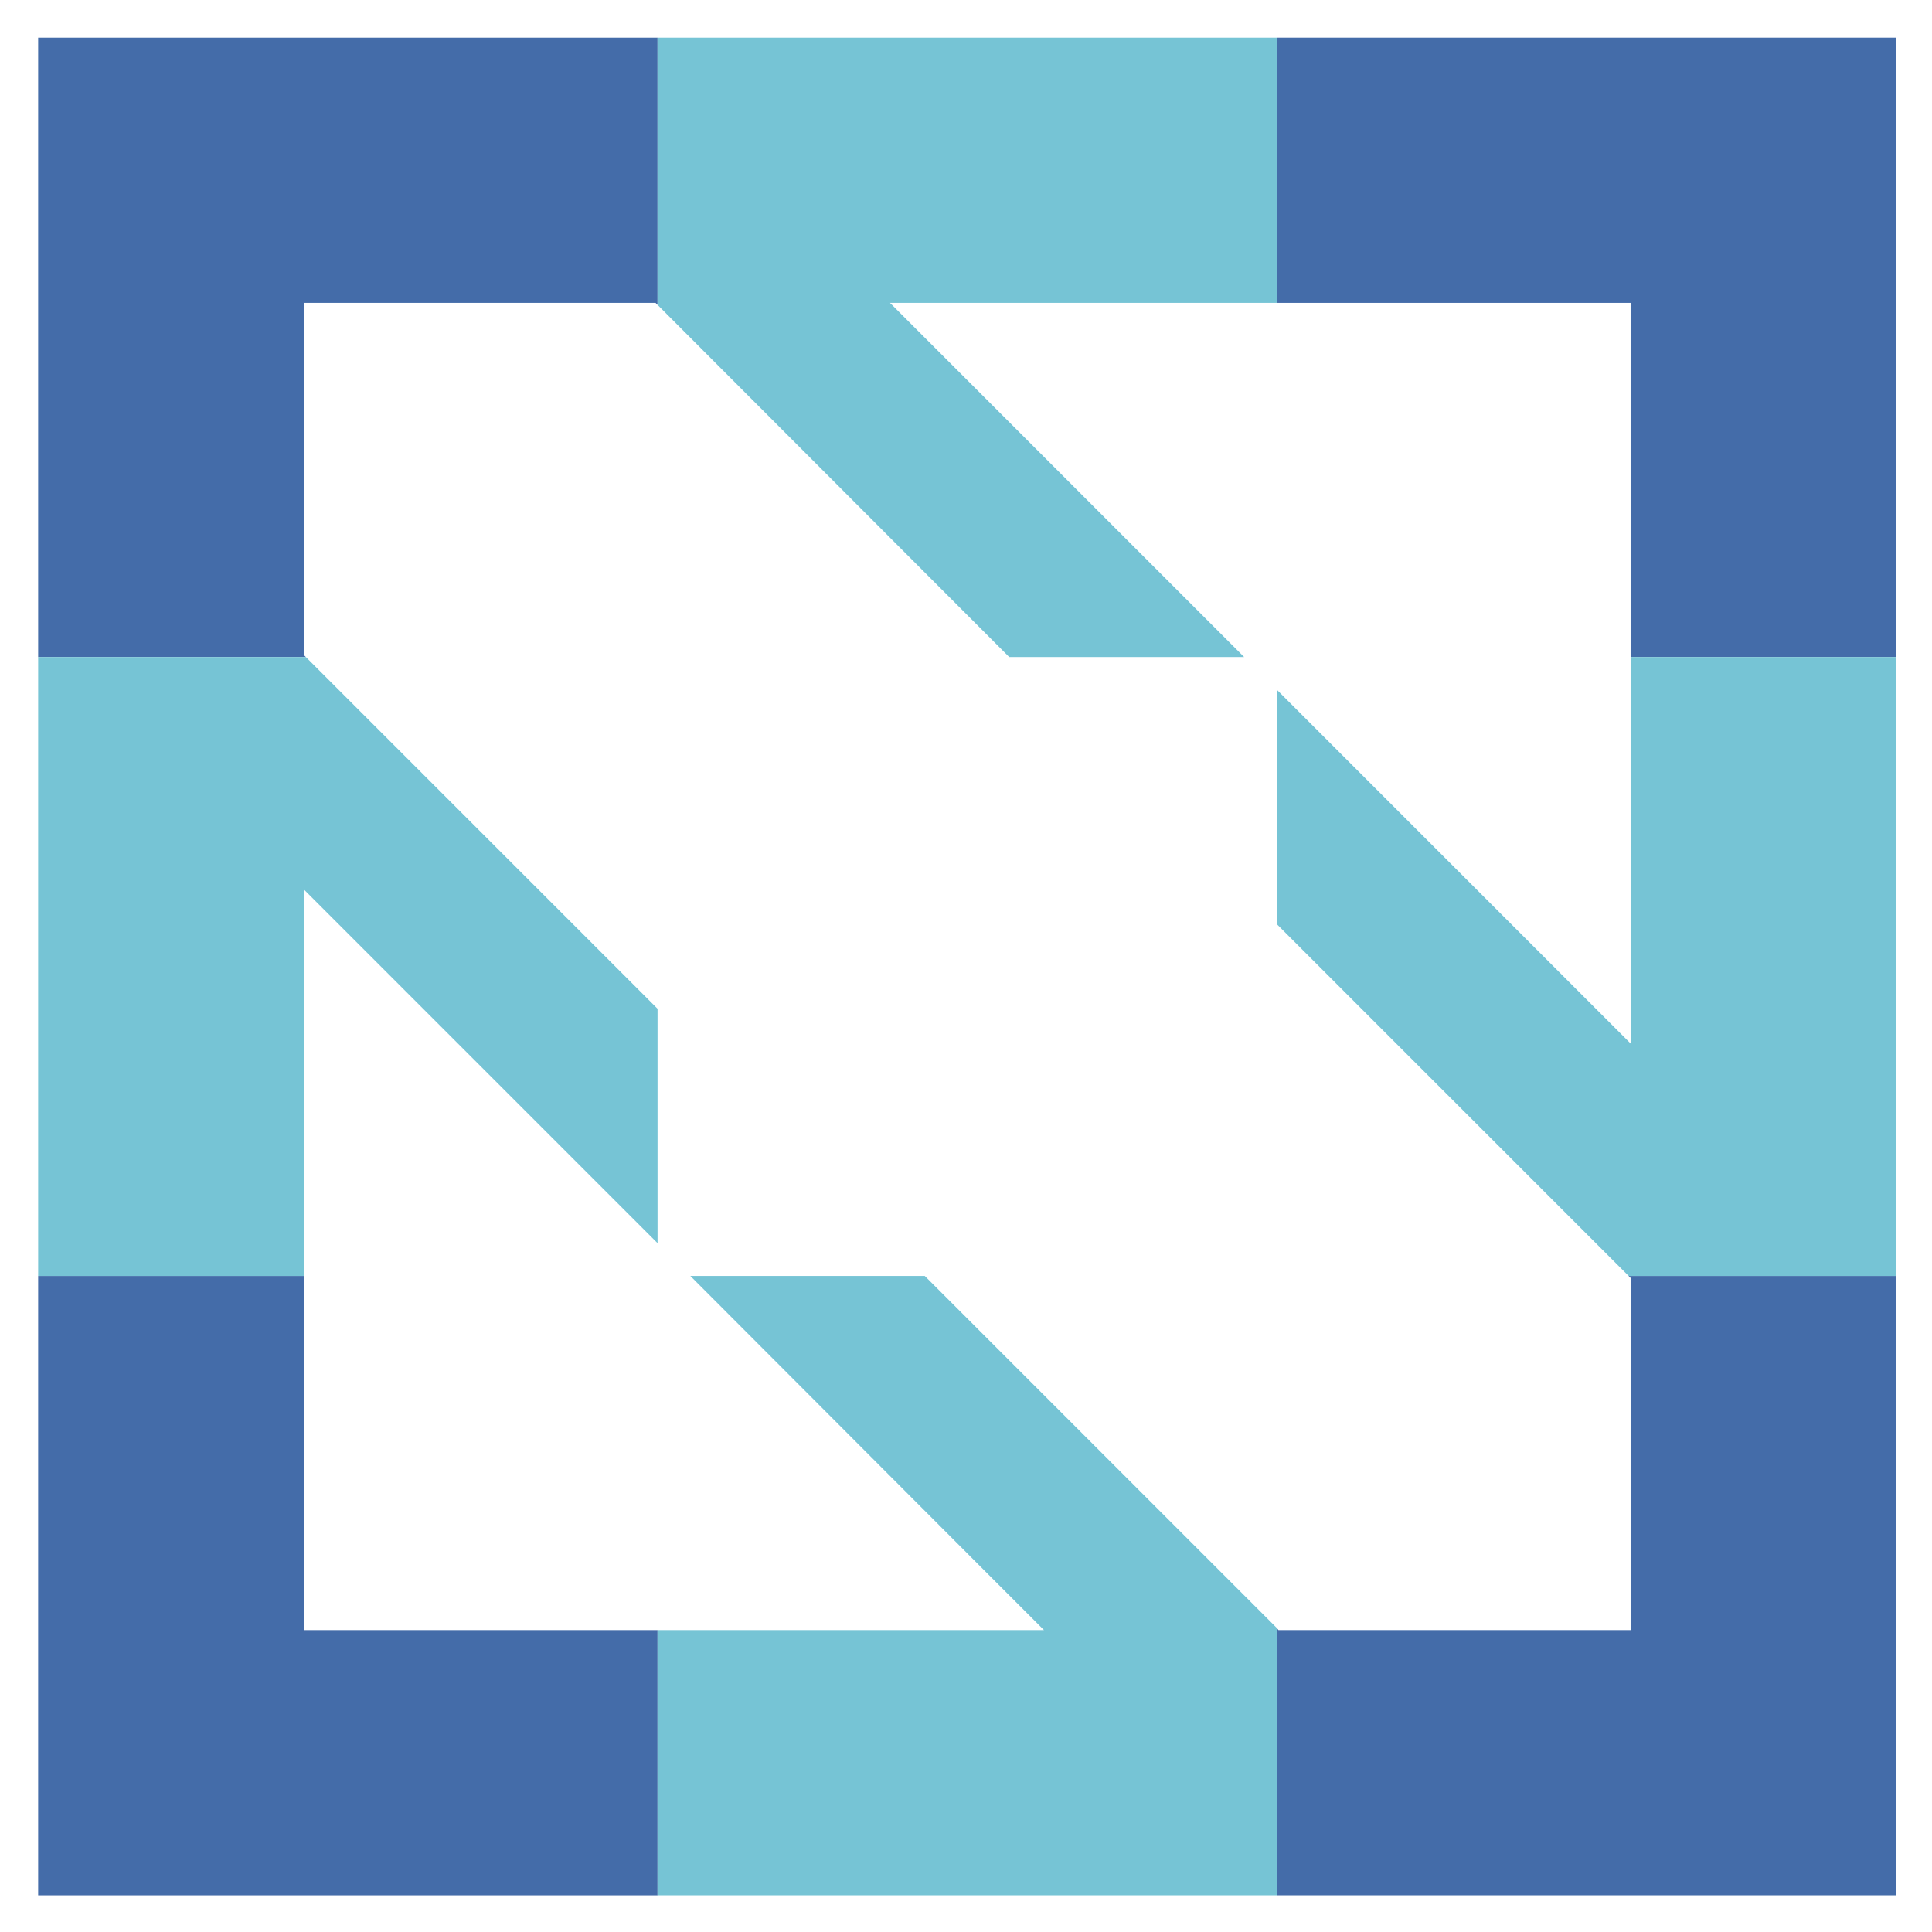
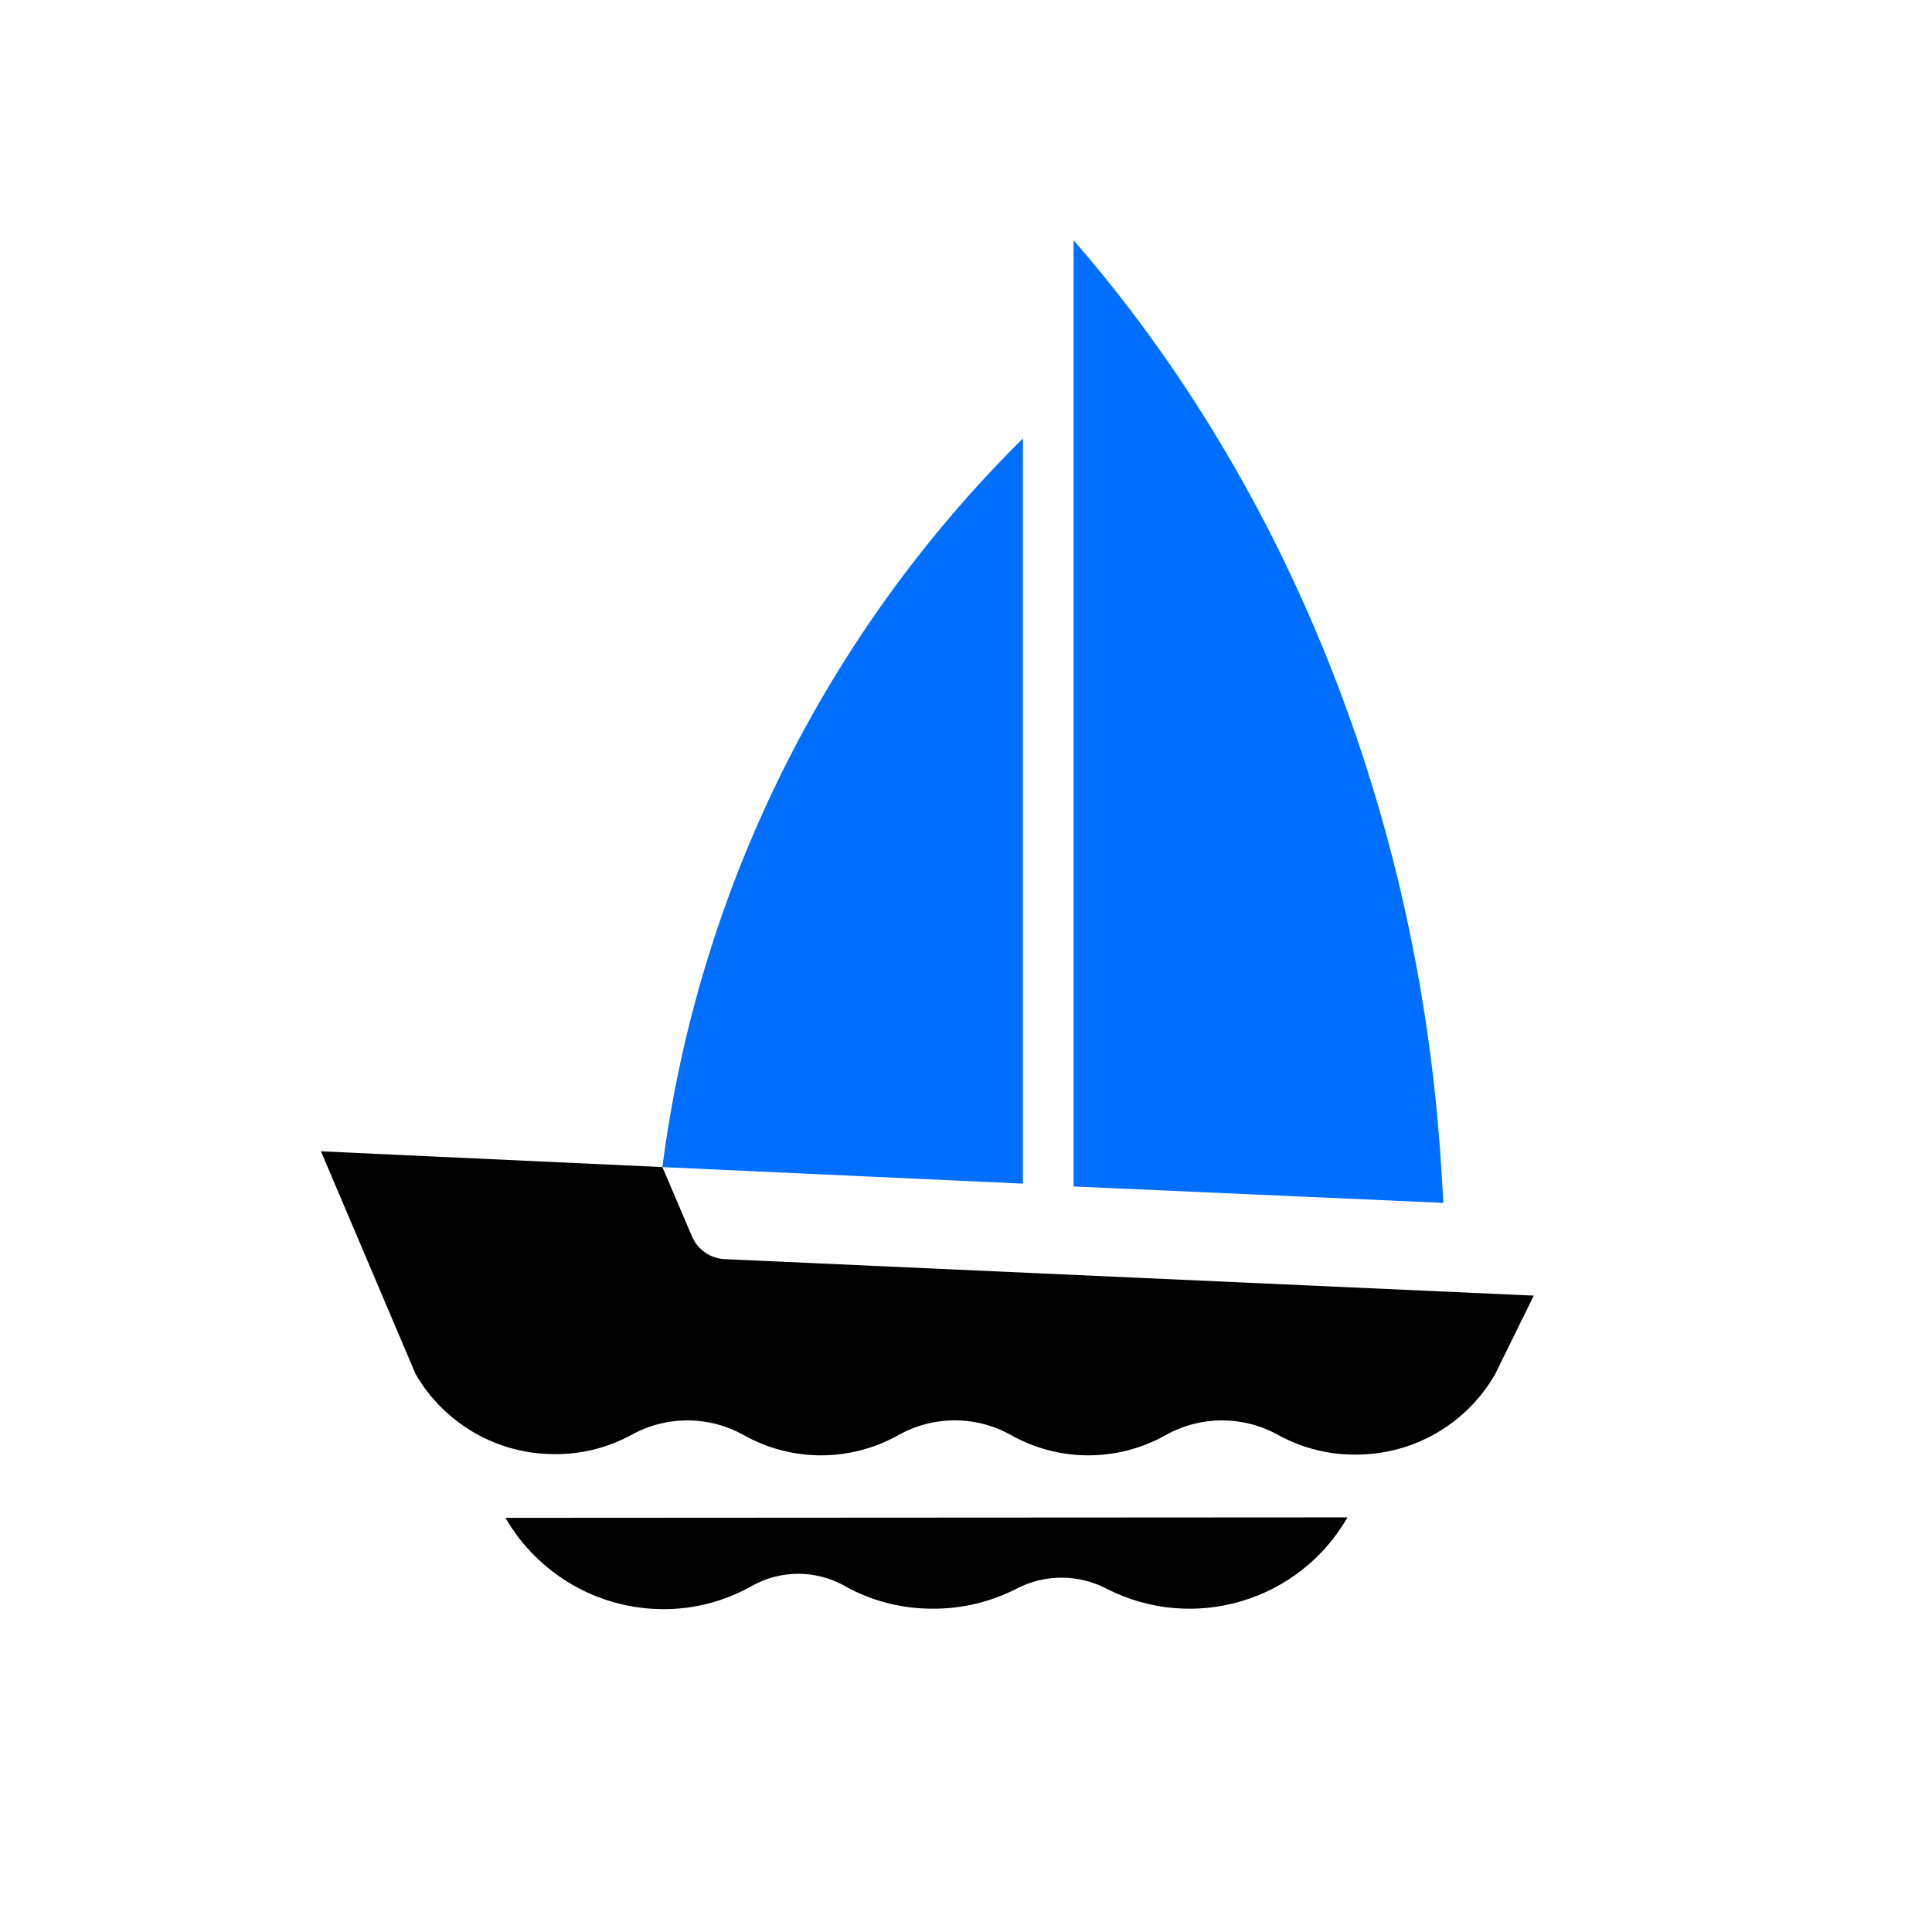
- <svg xmlns="http://www.w3.org/2000/svg" role="img" viewBox="5.52 5.02 388.96 388.96">
-   <style>svg {enable-background:new 0 0 400 400}</style>
-   <style>.st0{fill:#446ca9}.st1{fill:#76c4d5}</style>
-   <g id="XMLID_15_">
-     <g id="XMLID_78_">
-       <path id="XMLID_82_" d="M66.7 261.9H13.2v124.7h124.7v-53.4H66.7z" class="st0" />
-       <path id="XMLID_81_" d="M333.8 262.3v70.9h-70.9l-.3-.4v53.8h124.6V261.9h-53.8z" class="st0" />
-       <path id="XMLID_80_" d="M13.2 137.3h53.9l-.4-.4V66h70.8l.4.4V12.6H13.2z" class="st0" />
-       <path id="XMLID_79_" d="M262.6 12.6V66h71.2v71.3h53.4V12.6z" class="st0" />
-     </g>
-     <g id="XMLID_73_">
-       <path id="XMLID_77_" d="M256 137.3L184.7 66h77.9V12.6H137.9v53.8l70.8 70.9z" class="st1" />
-       <path id="XMLID_76_" d="M191.7 261.9h-47.2l59 59.1 12.2 12.2h-77.8v53.4h124.7v-53.8l-35.5-35.5z" class="st1" />
-       <path id="XMLID_75_" d="M333.8 137.3v77.8l-12.2-12.2-59-59v47.2l35.4 35.4 35.4 35.4h53.8V137.3z" class="st1" />
-       <path id="XMLID_74_" d="M137.9 208.1l-70.8-70.8H13.2v124.6h53.5v-77.8l71.2 71.2z" class="st1" />
-     </g>
-   </g>
+ <svg xmlns="http://www.w3.org/2000/svg" id="图层_1" data-name="图层 1" viewBox="0 0 122.5 122.5">
+   <defs>
+     <style>.cls-1{fill:#006fff;}</style>
+   </defs>
+   <path d="M32.05,96.24a11.58,11.58,0,0,0,10,5.79,11.34,11.34,0,0,0,5.62-1.47,6,6,0,0,1,5.89,0A11.33,11.33,0,0,0,59.19,102a11.52,11.52,0,0,0,5.27-1.27,6.17,6.17,0,0,1,5.7,0,11.55,11.55,0,0,0,15.28-4.52Z" />
+   <path class="cls-1" d="M91.52,76.27,91.38,74C90,51.79,81.7,30.91,68.07,15.23h0v60Z" />
+   <path class="cls-1" d="M64.86,75.05V27.8A79.26,79.26,0,0,0,42,74Z" />
+   <path d="M43.87,78.38,42,74,20.35,73l6,14.12h0a10.16,10.16,0,0,0,8.79,5.08A10,10,0,0,0,40,91a7.32,7.32,0,0,1,7.17,0,10,10,0,0,0,9.78,0,7.3,7.3,0,0,1,7.17,0,10,10,0,0,0,9.78,0,7.32,7.32,0,0,1,7.17,0A10,10,0,0,0,86,92.23a10.16,10.16,0,0,0,8.79-5.08l2.46-5L46,79.84A2.38,2.38,0,0,1,43.87,78.38Z" />
</svg>
